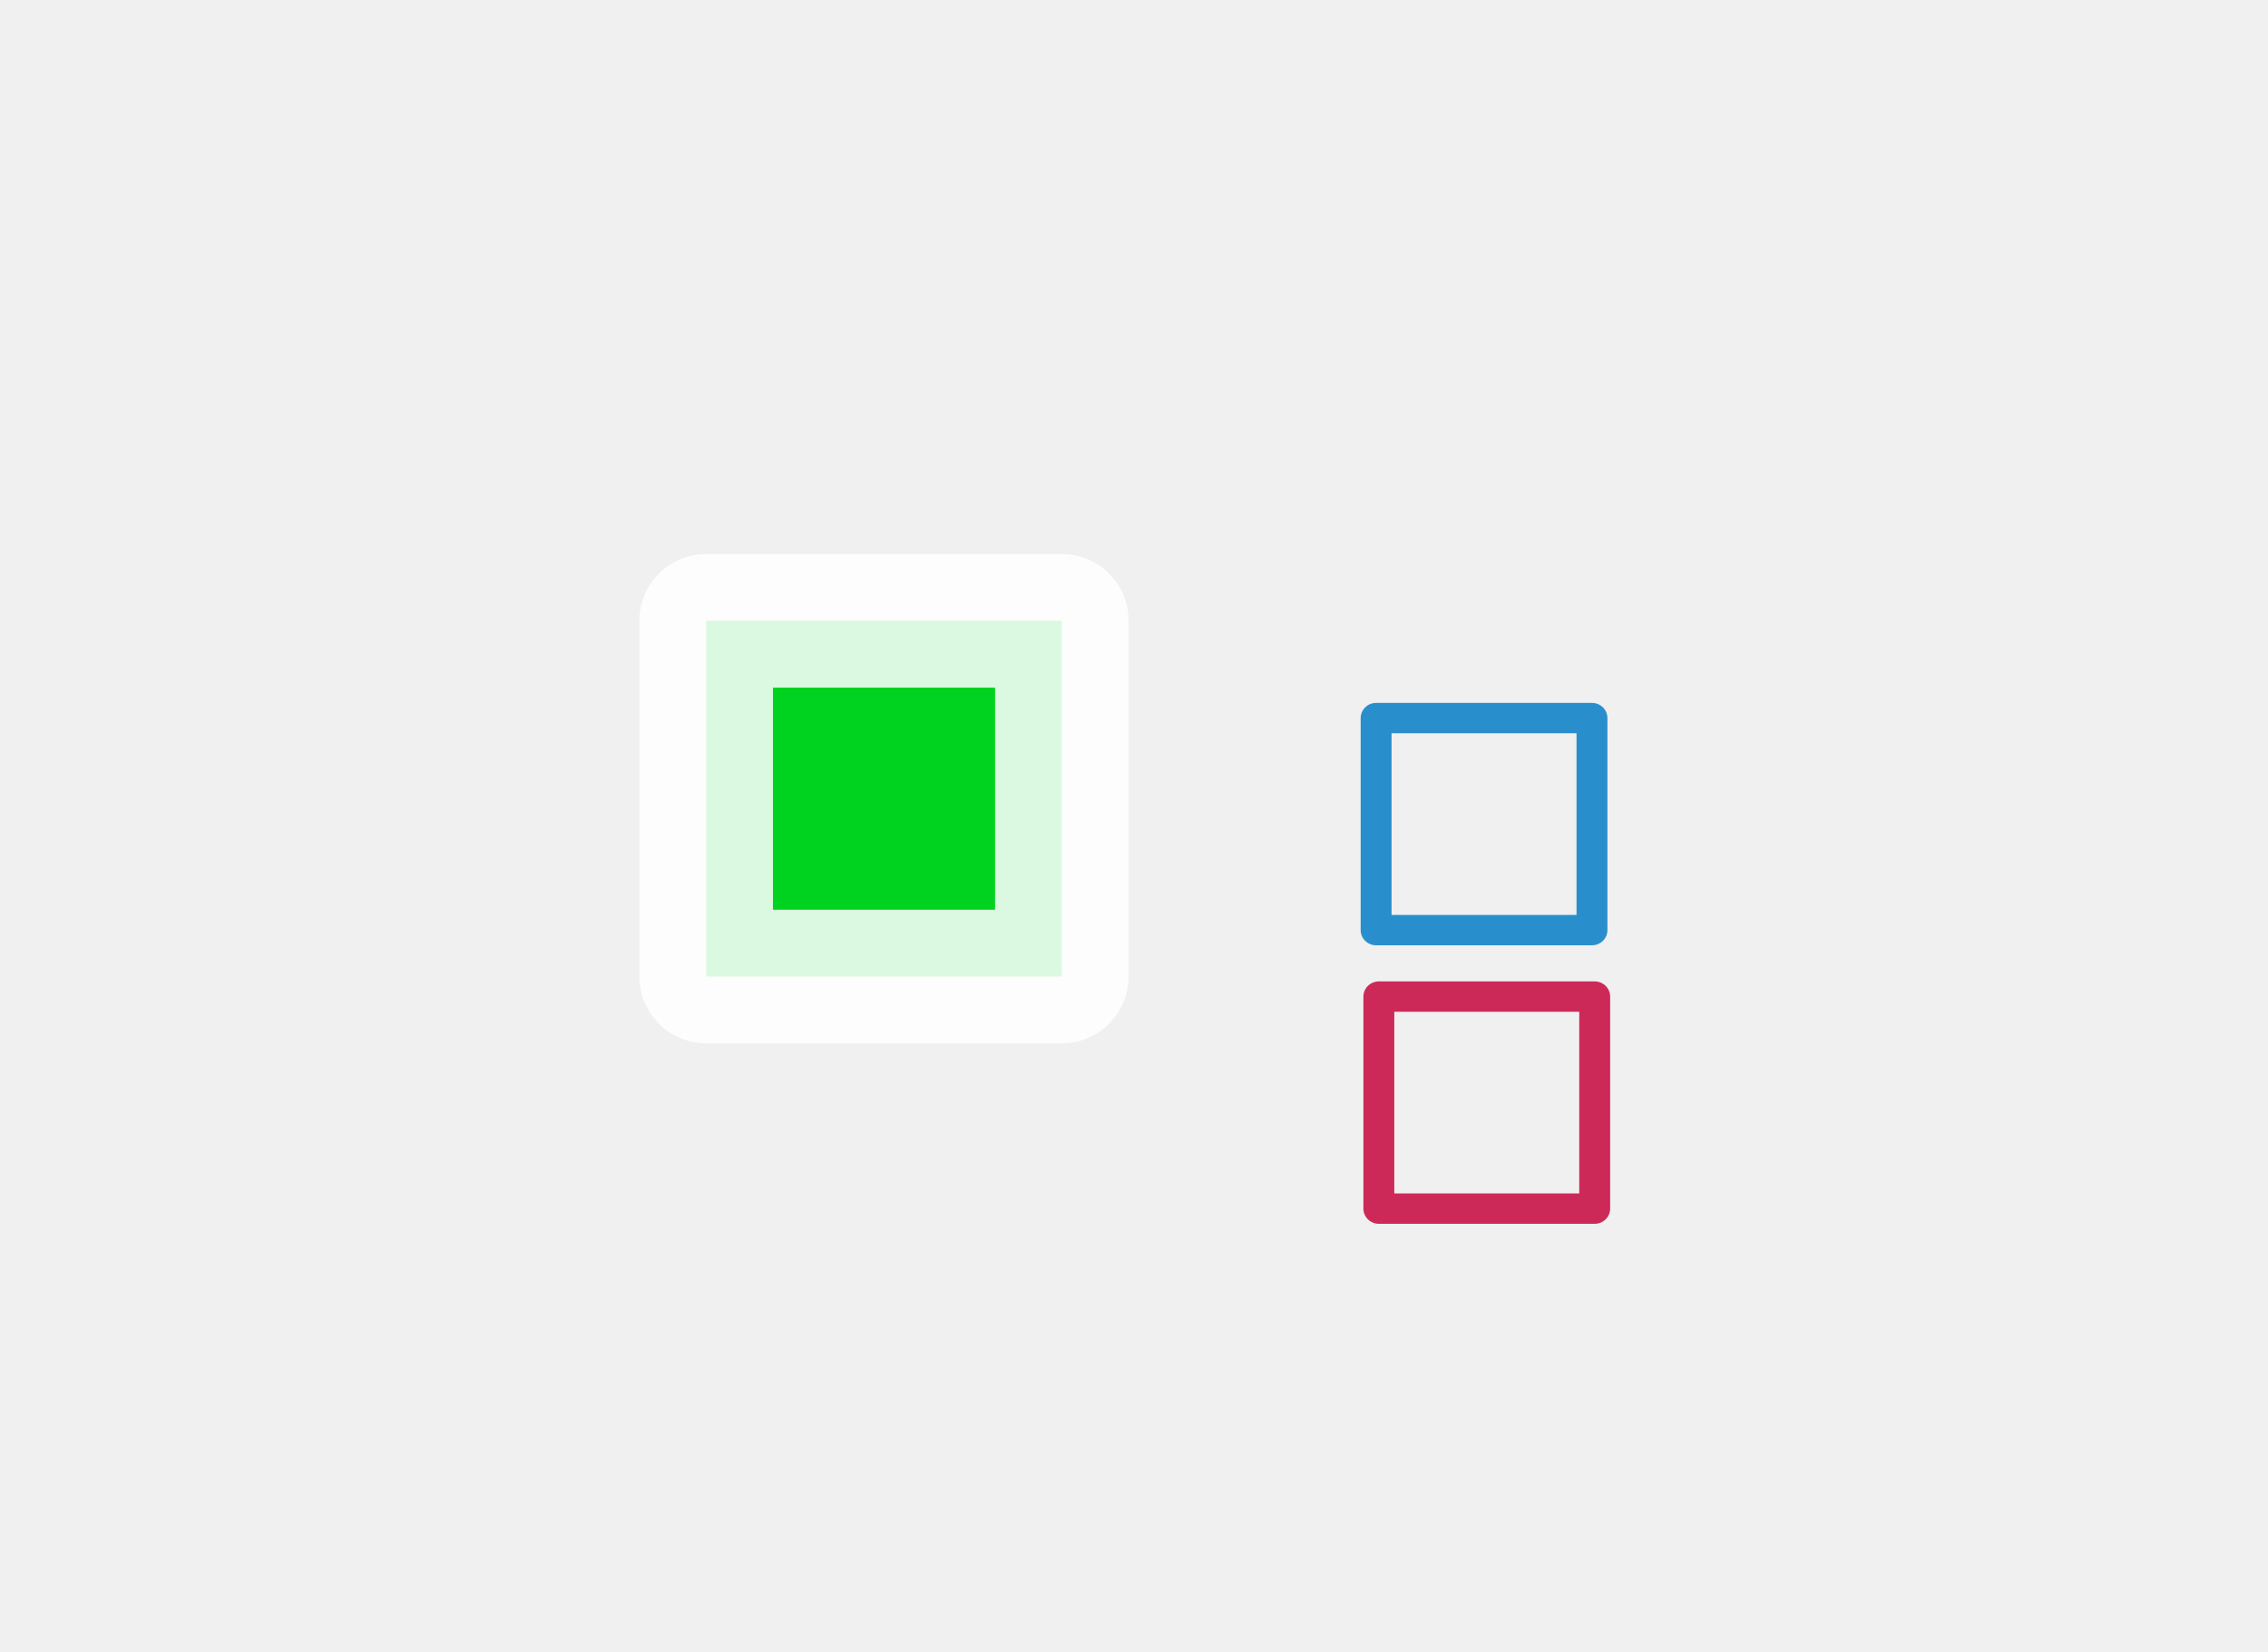
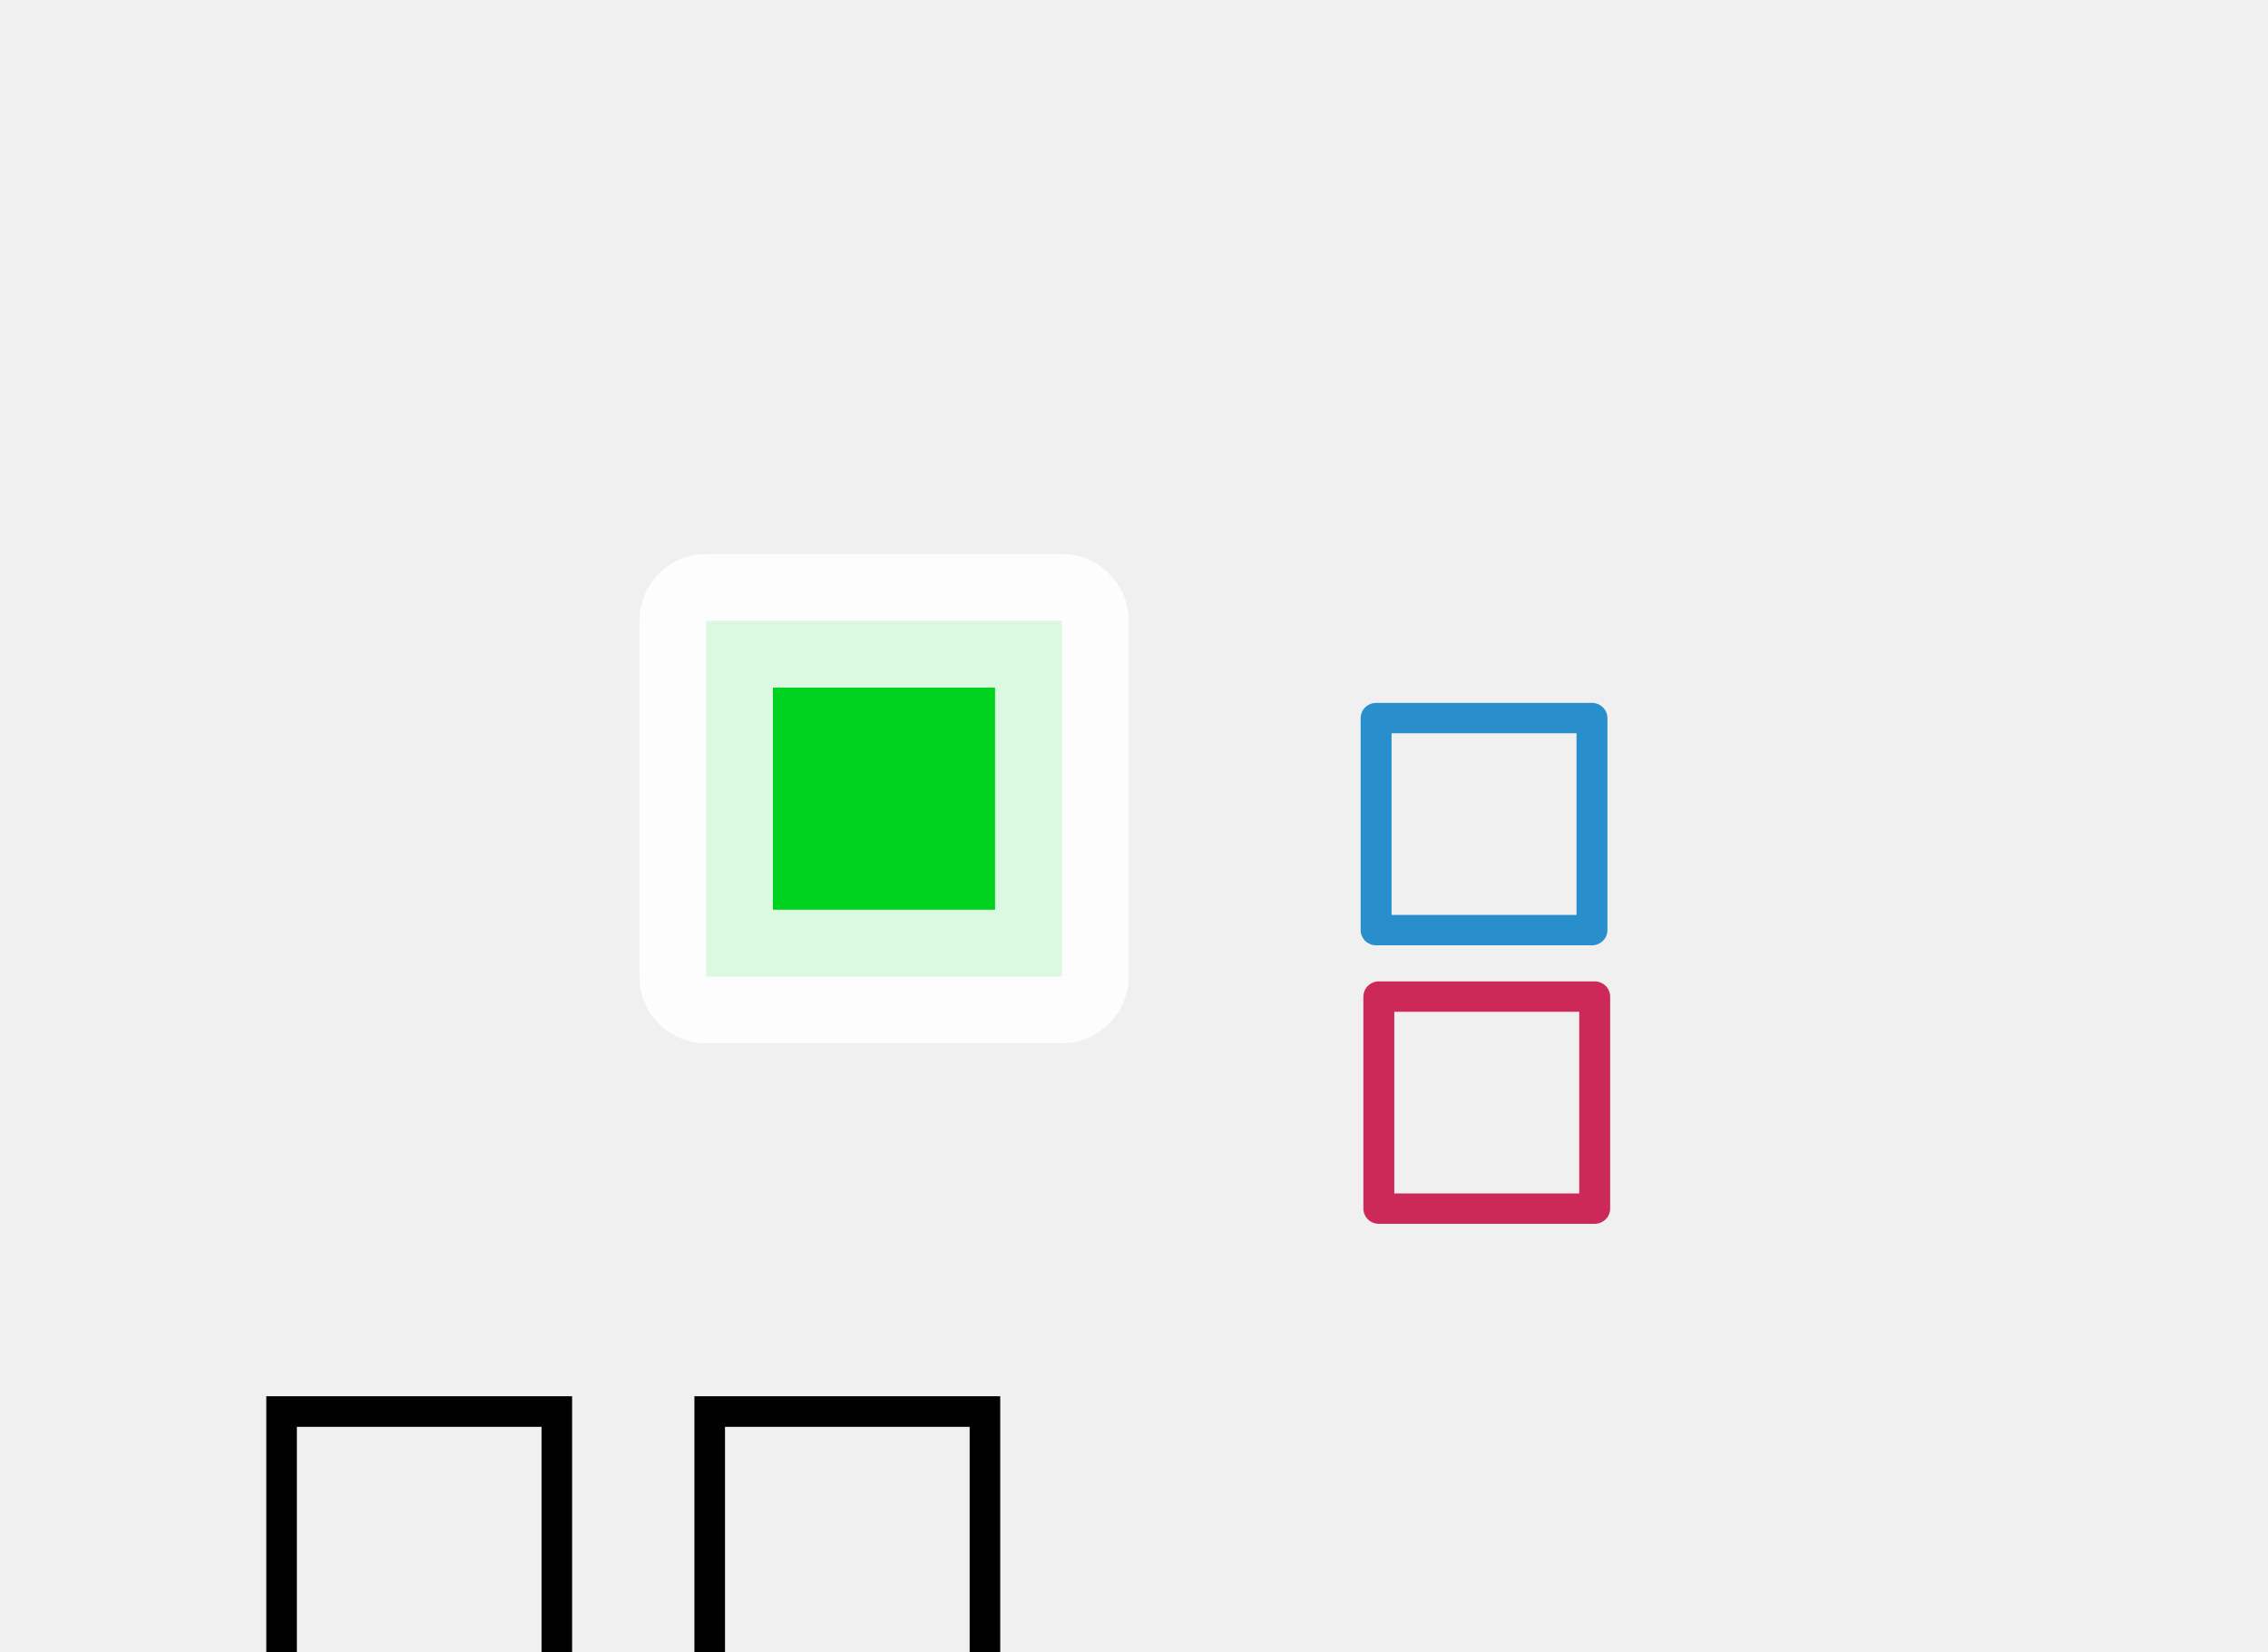
<svg xmlns="http://www.w3.org/2000/svg" width="19.623mm" height="14.287mm" viewBox="0 0 74.165 53.997" version="1.1" id="svg8">
  <defs id="defs2" />
  <g id="layer1" transform="translate(-56.06122,-386.7475)">
    <rect style="opacity:1;fill:#00d220;fill-opacity:1;fill-rule:evenodd;stroke:#ffffff;stroke-width:4.368;stroke-linecap:round;stroke-linejoin:round;stroke-miterlimit:4;stroke-dasharray:none;stroke-dashoffset:0;stroke-opacity:0.857;paint-order:normal" id="edit-delete" width="11.632" height="11.632" x="79.152" y="407.048" />
    <g id="window-pin" transform="matrix(0.4411807,0,0,0.4333589,56.47474,236.3817)" style="fill:none;stroke:#298fcc;stroke-width:2.291;stroke-miterlimit:4;stroke-dasharray:none;stroke-opacity:1">
      <rect y="401.163" x="101.061" height="16" width="16" id="rect1554" style="opacity:1;fill:none;fill-opacity:0.946;fill-rule:evenodd;stroke:#298fcc;stroke-width:2.291;stroke-linecap:round;stroke-linejoin:round;stroke-miterlimit:4;stroke-dasharray:none;stroke-dashoffset:0;stroke-opacity:1;paint-order:normal" />
      <g style="fill:none;stroke:#298fcc;stroke-width:1.527;stroke-miterlimit:4;stroke-dasharray:none;stroke-opacity:1" transform="matrix(1.5,0,0,1.5,141.5196,392.9996)" id="g1562" />
    </g>
    <g style="fill:none;stroke:#cc2959;stroke-width:2.291;stroke-miterlimit:4;stroke-dasharray:none;stroke-opacity:1" transform="matrix(0.4411807,0,0,0.4333589,56.56403,245.4888)" id="window-unpin">
      <rect style="opacity:1;fill:none;fill-opacity:0.946;fill-rule:evenodd;stroke:#cc2959;stroke-width:2.291;stroke-linecap:round;stroke-linejoin:round;stroke-miterlimit:4;stroke-dasharray:none;stroke-dashoffset:0;stroke-opacity:1;paint-order:normal" id="rect2129" width="16" height="16" x="101.061" y="401.163" />
      <g id="g2131" transform="matrix(1.5,0,0,1.5,141.5196,392.9996)" style="fill:none;stroke:#cc2959;stroke-width:1.527;stroke-miterlimit:4;stroke-dasharray:none;stroke-opacity:1" />
    </g>
+     <g transform="translate(-225.2306,-132.9563)" id="window-list">
+       <rect ry="0" y="561.362" x="286" height="32" width="32" id="rect3004" style="opacity:0;fill:#333333;fill-opacity:1;stroke:none" />
+       <path id="rect3008" transform="translate(326,534.3622)" d="m -36,31 v 10 h 10 V 31 Z m 1,1 h 8 v 8 h -8 z" style="fill:currentColor" class="ColorScheme-Text" />
+       <path id="rect3010" transform="translate(326,534.3622)" d="m -22,31 v 10 h 10 V 31 Z m 1,1 h 8 v 8 h -8 z" style="fill:currentColor" class="ColorScheme-Text" />
+       <path id="rect3012" transform="translate(326,534.3622)" d="m -36,45 v 10 h 10 V 45 Z m 1,1 h 8 v 8 h -8 z" style="fill:currentColor" class="ColorScheme-Text" />
+       <path id="rect3014" transform="translate(326,534.3622)" d="m -22,45 v 10 h 10 V 45 Z m 1,1 h 8 v 8 h -8 z" style="fill:currentColor" class="ColorScheme-Text" />
+     </g>
  </g>
</svg>
